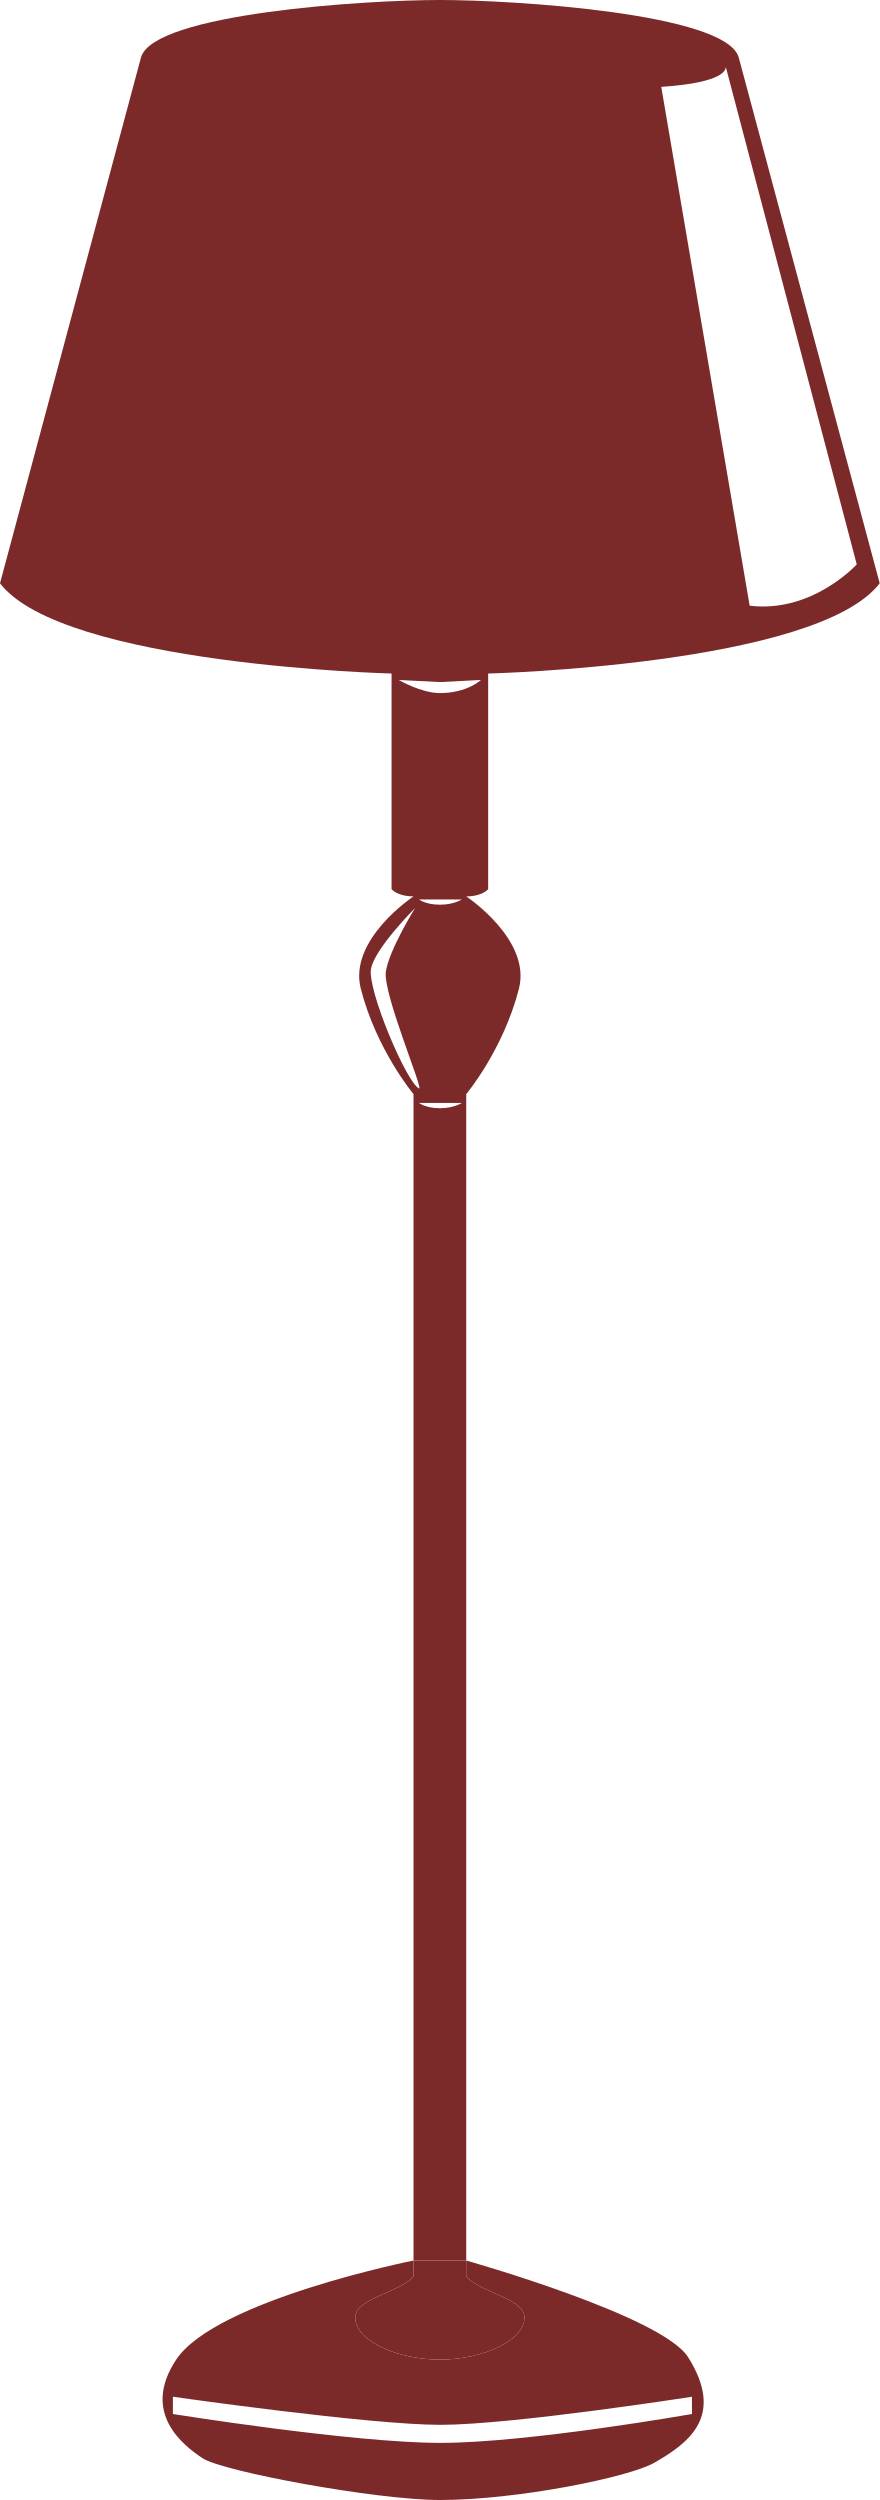
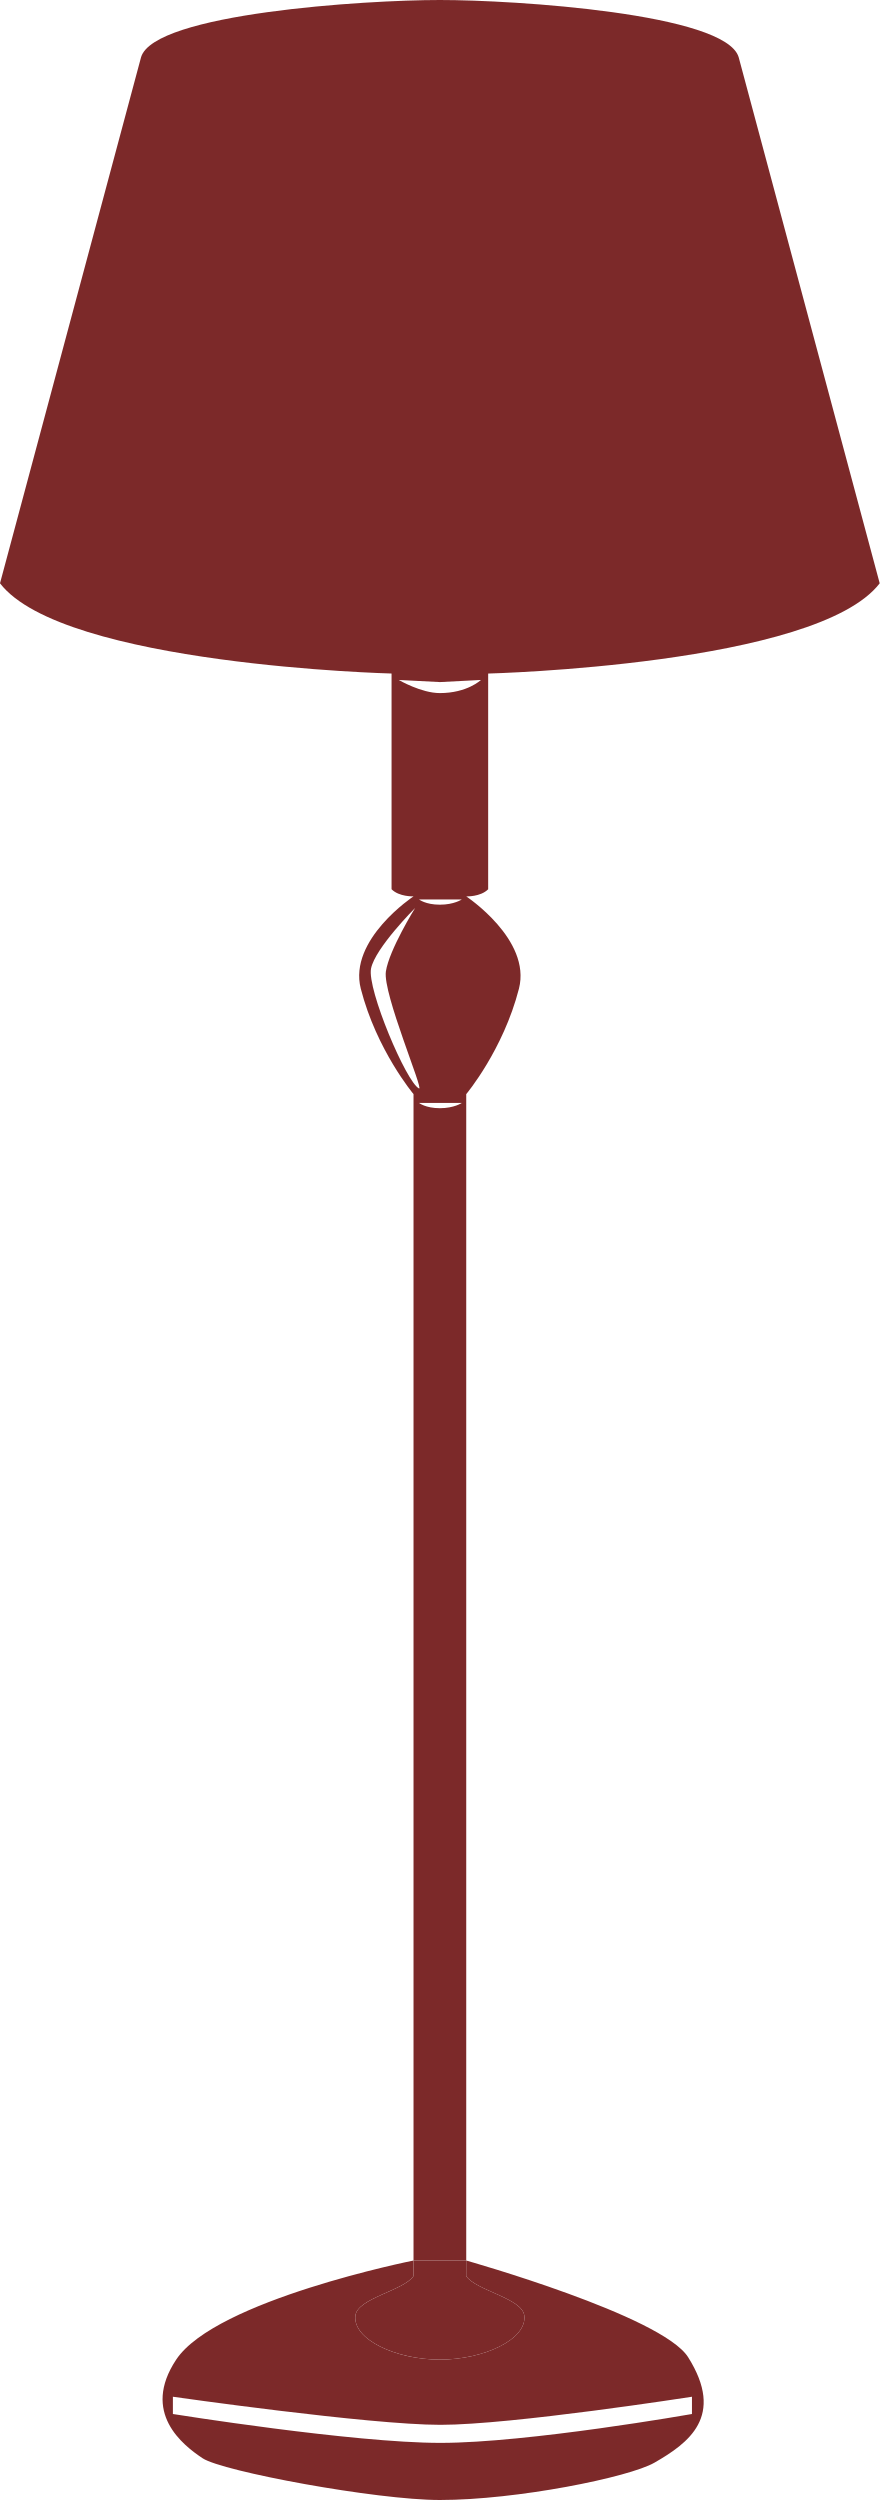
- <svg xmlns="http://www.w3.org/2000/svg" version="1.1" id="Layer_1" x="0px" y="0px" width="33.729" height="95.854" viewBox="0 0 33.729 95.854" enable-background="new 0 0 100 100" xml:space="preserve">
+ <svg xmlns="http://www.w3.org/2000/svg" version="1.1" id="Layer_1" x="0px" y="0px" width="101.187" height="287.562" viewBox="0 0 101.187 287.562" enable-background="new 0 0 100 100" xml:space="preserve">
  <defs id="defs19" />
-   <path d="m 16.83,54.863 c 0.021,0 0.043,0 0.064,0 -0.11,0 -0.222,-10e-4 -0.333,-0.003 0.092,0.003 0.182,0.003 0.269,0.003 z" id="path3" style="fill:#7c2929;fill-opacity:1" />
-   <path d="m 40.913,83.131 c 0.054,0.712 1.653,1.047 2.368,1.052 0.694,0.005 2.102,-0.144 2.102,-0.927 0,-0.824 0,-2.152 0,-3.091 -3.357,-0.458 -4.263,-0.582 -4.47,-0.61 0,0 -0.082,2.484 0,3.576 z" id="path5" style="fill:none" />
-   <path d="m 40.913,79.555 c 0.001,0 -0.124,-0.017 0,0 l 0,0 z" id="path7" style="fill:#000000" />
-   <path d="m -26.426,37.459 c -0.048,-0.103 -0.069,-0.159 -0.069,-0.159 0,0 0.002,0.078 0.069,0.159 z" id="path9" style="fill:#000000" />
-   <path d="m 15.854,87.27 c -0.379,0.557 -2.152,0.848 -2.228,1.516 -0.104,0.908 1.554,1.686 3.239,1.686 1.685,0 3.343,-0.777 3.238,-1.686 -0.076,-0.668 -1.849,-0.959 -2.228,-1.516 v -0.598 h -2.021 v 0.598 z" id="path11" style="fill:#7c2929;fill-opacity:1" />
-   <path d="m 18.717,34.096 v -8.271 c 0,0 12.602,-0.319 15.012,-3.46 L 28.321,2.191 C 27.815,0.514 19.729,0 16.865,0 14.001,0 5.914,0.514 5.409,2.191 L -2.1117553e-7,22.364 C 2.41,25.505 15.013,25.824 15.013,25.824 v 8.271 c 0.294,0.296 0.842,0.273 0.842,0.273 0,0 -2.504,1.656 -2.022,3.539 0.603,2.353 2.022,4.043 2.022,4.043 v 44.722 h 2.021 V 41.951 c 0,0 1.418,-1.691 2.021,-4.043 0.483,-1.882 -2.021,-3.539 -2.021,-3.539 0,0 0.546,0.023 0.841,-0.273 z M 27.824,2.55 27.82,2.532 c 0,0 0.003,0.007 0.004,0.018 l 5.025,19.09 c 0,0 -1.706,1.877 -4.106,1.583 L 25.354,3.331 C 27.809,3.166 27.843,2.653 27.824,2.55 z M 14.226,37.136 c 0.158,-0.789 1.69,-2.322 1.69,-2.322 0,0 -0.995,1.603 -1.121,2.433 -0.126,0.837 1.469,4.58 1.27,4.486 -0.483,-0.231 -1.996,-3.808 -1.839,-4.597 z m 2.639,5.354 c -0.548,0 -0.8,-0.202 -0.8,-0.202 h 1.643 c -10e-4,0.001 -0.296,0.202 -0.843,0.202 z m 0,-7.803 c -0.548,0 -0.8,-0.201 -0.8,-0.201 h 1.643 c -10e-4,0 -0.296,0.201 -0.843,0.201 z m 0,-8.113 c -0.715,0 -1.576,-0.503 -1.576,-0.503 l 1.578,0.081 1.573,-0.081 c 0,0 -0.525,0.503 -1.575,0.503 z" id="path13" style="fill:#7c2929;fill-opacity:1" />
-   <path d="m 20.103,88.786 c 0.104,0.908 -1.554,1.686 -3.238,1.686 -1.685,0 -3.343,-0.777 -3.239,-1.686 0.076,-0.668 1.849,-0.959 2.228,-1.516 v -0.598 c 0,0 -7.582,1.516 -9.098,3.799 -1.35,2.033 0.252,3.276 1.011,3.782 0.758,0.506 6.655,1.601 9.098,1.601 2.948,0 7.249,-0.868 8.229,-1.432 1.289,-0.742 2.722,-1.769 1.289,-4.044 -1.001,-1.59 -8.508,-3.706 -8.508,-3.706 v 0.598 c 0.379,0.557 2.152,0.848 2.228,1.516 z m 6.428,3.109 v 0.662 c 0,0 -6.286,1.107 -9.644,1.107 -3.356,0 -10.258,-1.107 -10.258,-1.107 v -0.662 c 0,0 7.528,1.077 10.258,1.077 2.731,0.001 9.644,-1.077 9.644,-1.077 z" id="path15" style="fill:#7c2929;fill-opacity:1" />
+   <g id="g2988" transform="scale(3,3)">
+     <path style="fill:#7c2929;fill-opacity:1" id="path3" d="m 16.83,54.863 c 0.021,0 0.043,0 0.064,0 -0.11,0 -0.222,-10e-4 -0.333,-0.003 0.092,0.003 0.182,0.003 0.269,0.003 z" />
+     <path style="fill:#7c2929;fill-opacity:1" id="path11" d="m 15.854,87.27 c -0.379,0.557 -2.152,0.848 -2.228,1.516 -0.104,0.908 1.554,1.686 3.239,1.686 1.685,0 3.343,-0.777 3.238,-1.686 -0.076,-0.668 -1.849,-0.959 -2.228,-1.516 v -0.598 h -2.021 v 0.598 z" />
+     <path style="fill:#7c2929;fill-opacity:1" id="path13" d="m 18.717,34.096 0,-8.271 c 0,0 12.602,-0.319 15.012,-3.46 L 28.321,2.191 C 27.815,0.514 19.729,0 16.865,0 14.001,0 5.914,0.514 5.409,2.191 L -2.1117553e-7,22.364 C 2.41,25.505 15.013,25.824 15.013,25.824 l 0,8.271 c 0.294,0.296 0.842,0.273 0.842,0.273 0,0 -2.504,1.656 -2.022,3.539 0.603,2.353 2.022,4.043 2.022,4.043 l 0,44.722 2.021,0 0,-44.721 c 0,0 1.418,-1.691 2.021,-4.043 0.483,-1.882 -2.021,-3.539 -2.021,-3.539 0,0 0.546,0.023 0.841,-0.273 z m -4.491,3.04 c 0.158,-0.789 1.69,-2.322 1.69,-2.322 0,0 -0.995,1.603 -1.121,2.433 -0.126,0.837 1.469,4.58 1.27,4.486 -0.483,-0.231 -1.996,-3.808 -1.839,-4.597 z m 2.639,5.354 c -0.548,0 -0.8,-0.202 -0.8,-0.202 l 1.643,0 c -10e-4,0.001 -0.296,0.202 -0.843,0.202 z m 0,-7.803 c -0.548,0 -0.8,-0.201 -0.8,-0.201 l 1.643,0 c -10e-4,0 -0.296,0.201 -0.843,0.201 z m 0,-8.113 c -0.715,0 -1.576,-0.503 -1.576,-0.503 l 1.578,0.081 1.573,-0.081 c 0,0 -0.525,0.503 -1.575,0.503 z" />
+     <path style="fill:#7c2929;fill-opacity:1" id="path15" d="m 20.103,88.786 c 0.104,0.908 -1.554,1.686 -3.238,1.686 -1.685,0 -3.343,-0.777 -3.239,-1.686 0.076,-0.668 1.849,-0.959 2.228,-1.516 v -0.598 c 0,0 -7.582,1.516 -9.098,3.799 -1.35,2.033 0.252,3.276 1.011,3.782 0.758,0.506 6.655,1.601 9.098,1.601 2.948,0 7.249,-0.868 8.229,-1.432 1.289,-0.742 2.722,-1.769 1.289,-4.044 -1.001,-1.59 -8.508,-3.706 -8.508,-3.706 v 0.598 c 0.379,0.557 2.152,0.848 2.228,1.516 z m 6.428,3.109 v 0.662 c 0,0 -6.286,1.107 -9.644,1.107 -3.356,0 -10.258,-1.107 -10.258,-1.107 v -0.662 c 0,0 7.528,1.077 10.258,1.077 2.731,0.001 9.644,-1.077 9.644,-1.077 z" />
+   </g>
</svg>
